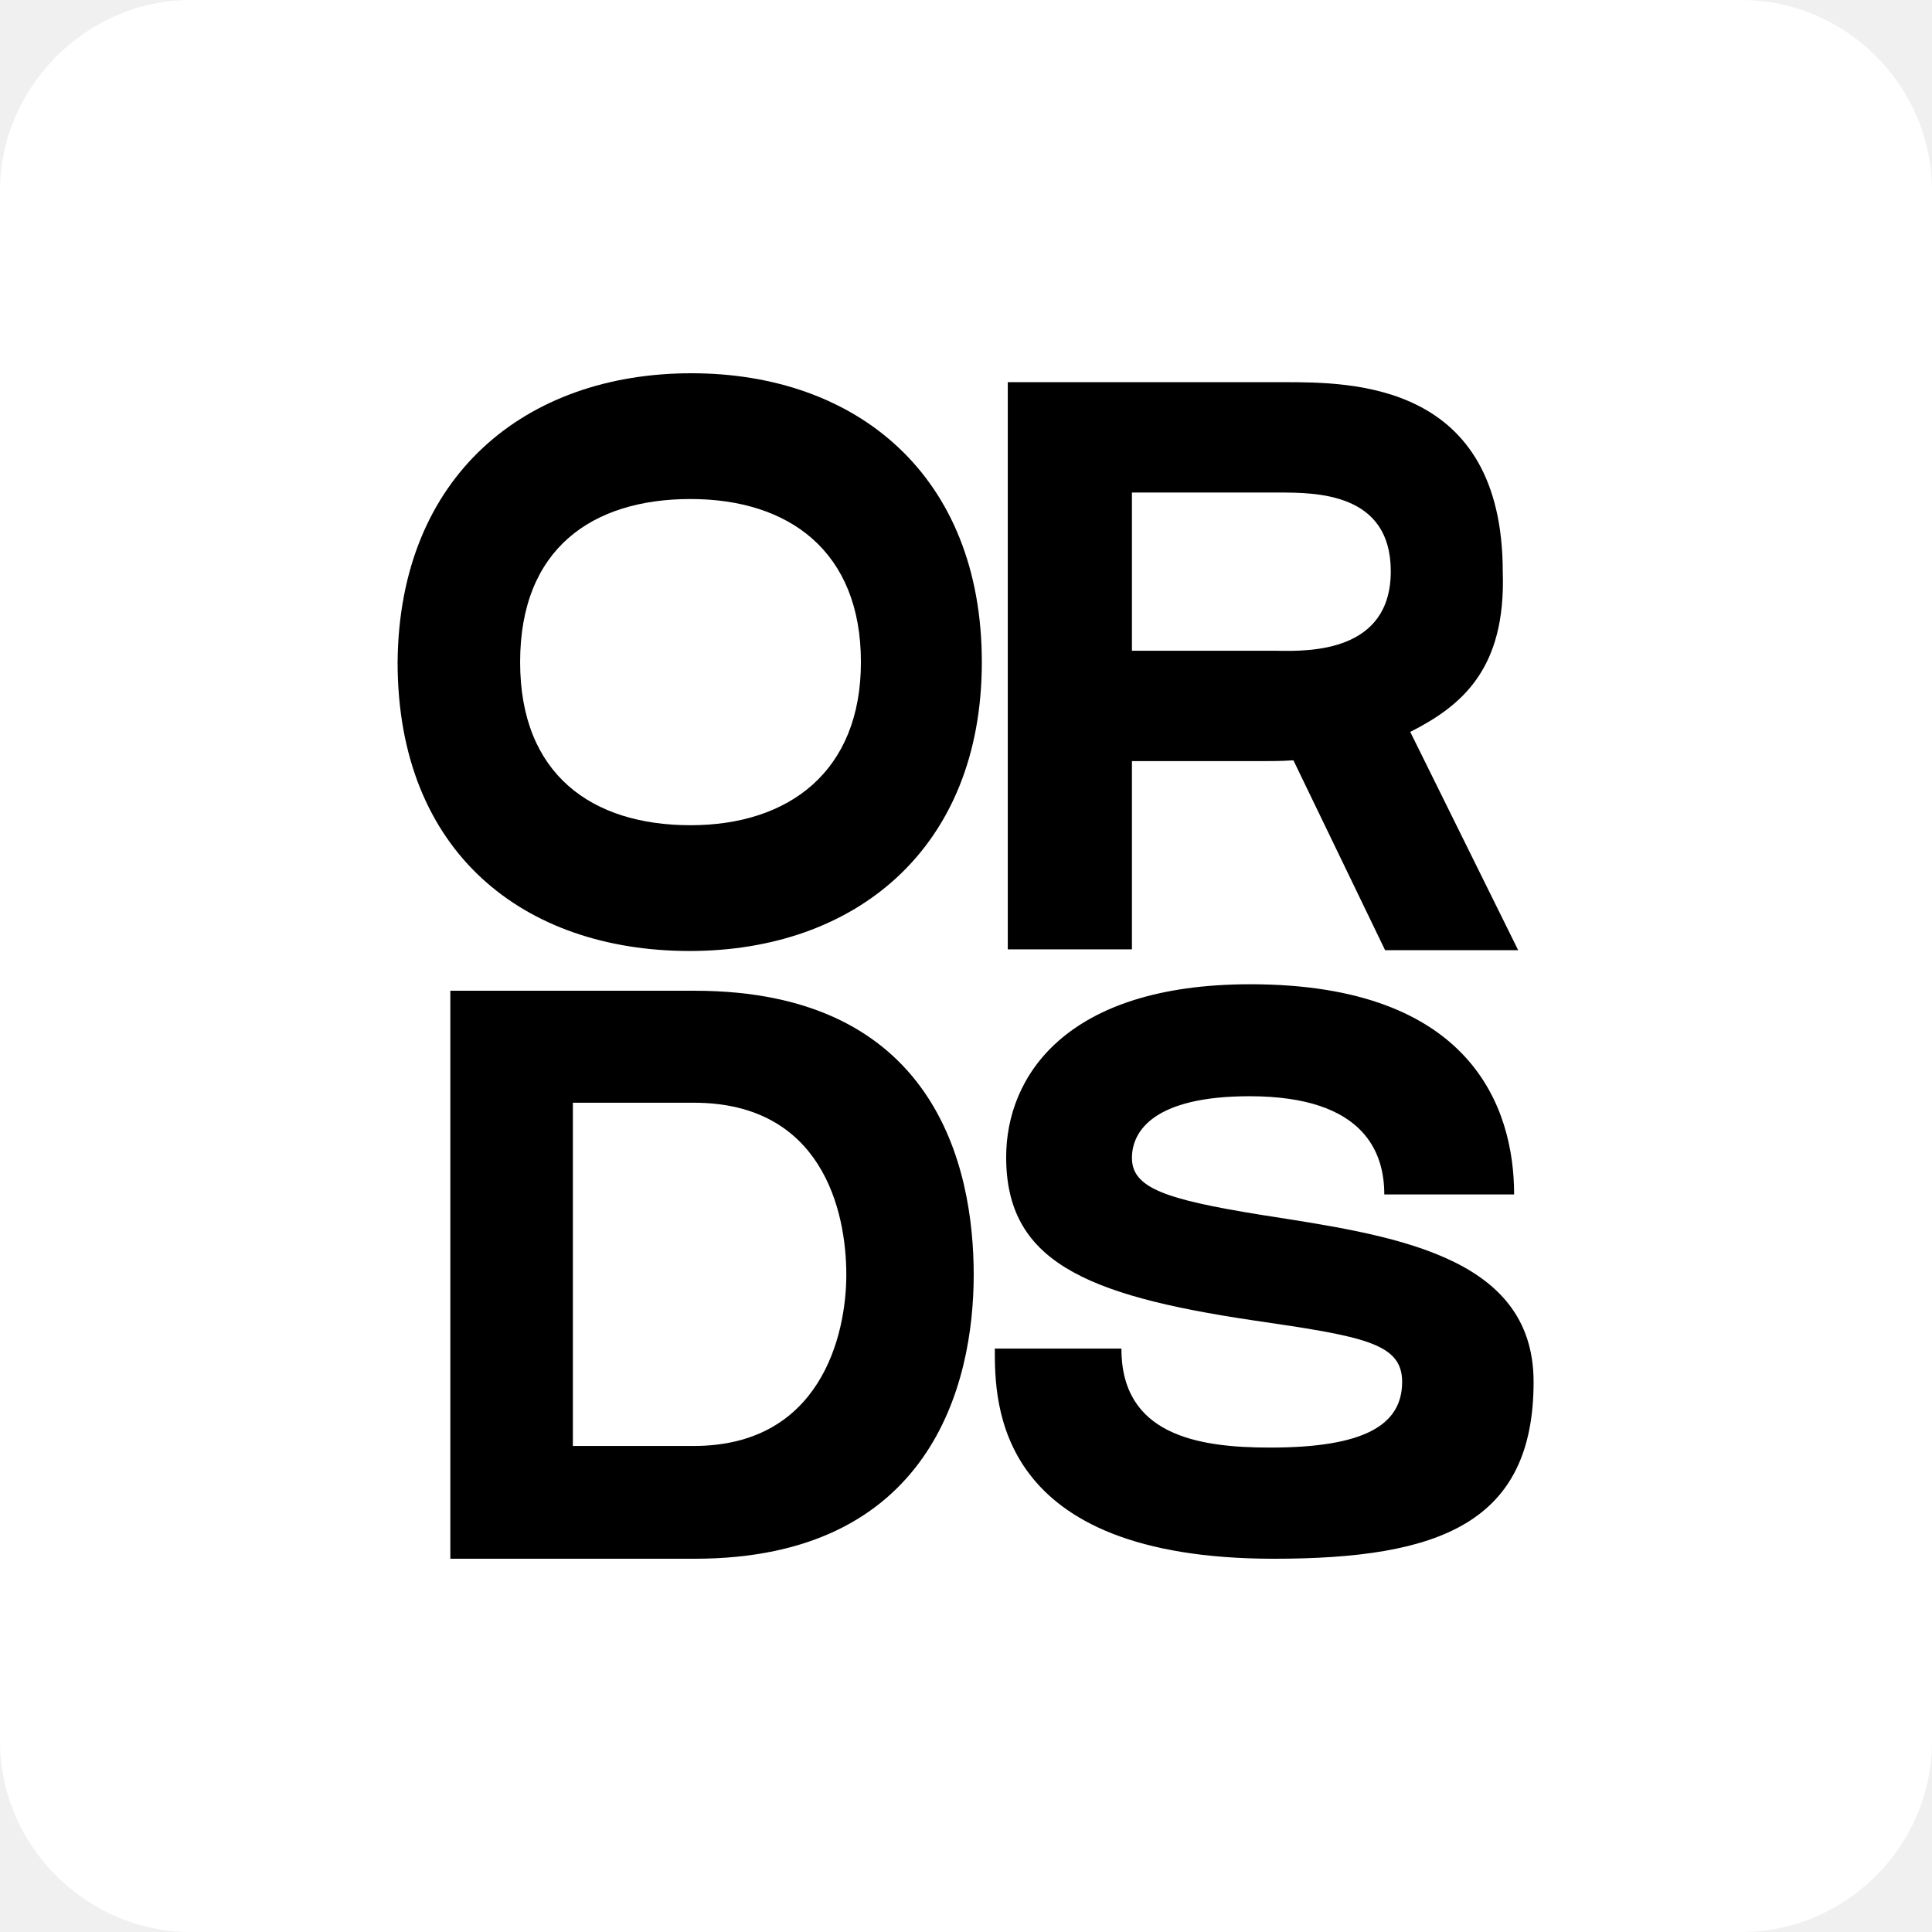
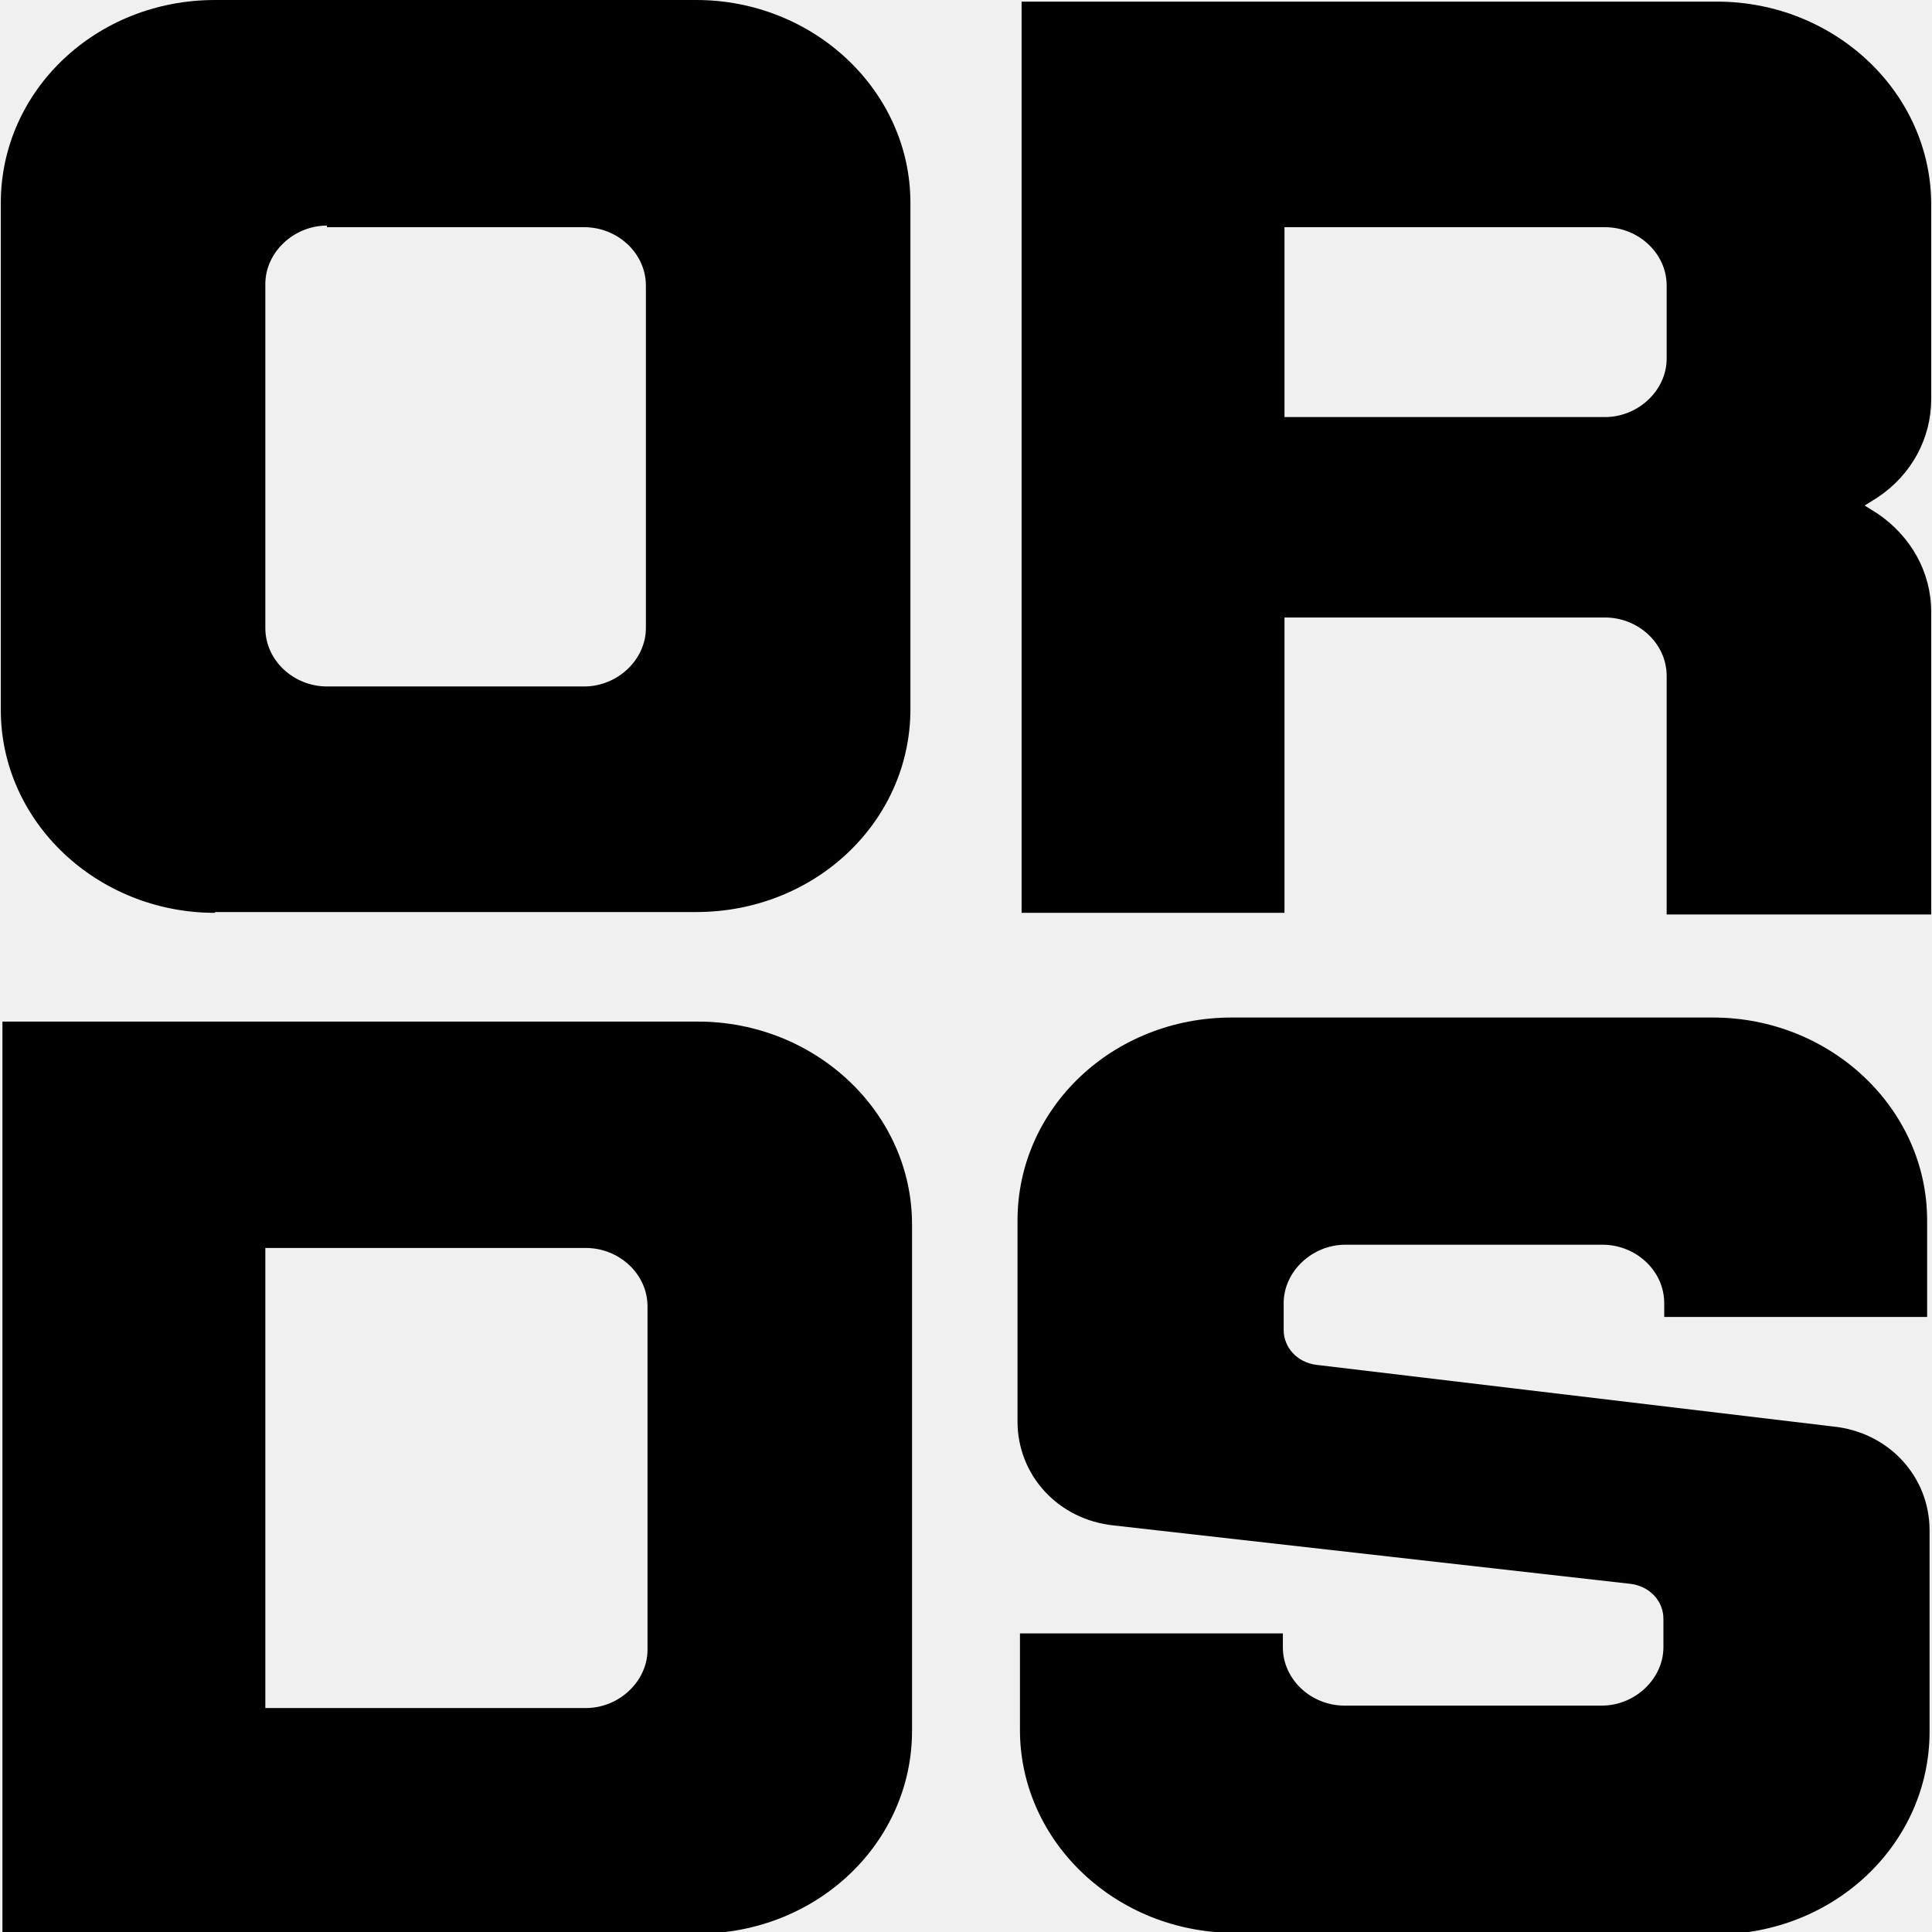
<svg xmlns="http://www.w3.org/2000/svg" version="1.1" id="Livello_1" x="0px" y="0px" viewBox="0 0 238.1 238.1" style="enable-background:new 0 0 238.1 238.1;" xml:space="preserve">
-   <style type="text/css">
- 	.st0{fill:#FFFFFF;}
- </style>
-   <path class="st0" d="M214.6,238.1H23.5C10.7,238.1,0,227.5,0,214.6V23.5C0,10.7,10.7,0,23.5,0h191.1c12.9,0,23.5,10.6,23.5,23.5  v191.1C238.1,227.5,227.5,238.1,214.6,238.1z" />
  <g>
-     <path d="M121,81.6c0,23-15.6,35.6-36,35.6s-36-12.1-36-35.6C49.2,58.6,64.8,46,85.2,46S121,58.6,121,81.6z M106.1,81.6   c0-13.7-8.9-20.1-21-20.1s-21,6.1-21,20.1c0,13.9,8.9,20.1,21,20.1S106.1,95.1,106.1,81.6z" />
-     <path d="M173.8,90.2l13.3,26.9h-16.4l-11.3-23.4c-1.5,0.1-2.8,0.1-3.8,0.1c-2.6,0-13,0-16.1,0V117h-15.3V47.1c0,0,30,0,34,0   c8.4,0,27,0,27,23.4C185.6,82.5,180.1,87,173.8,90.2z M171.4,70.4c0-9.7-9.2-9.7-13.9-9.7c-2.8,0-13.9,0-18,0v19.5   c3.3,0,16.4,0,17.8,0C161.6,80.3,171.4,80.3,171.4,70.4z" />
-     <path d="M120,157.1c0,13.5-5.3,35-34.4,35c-3.7,0-26.8,0-30.1,0v-70h30.1C115.2,122.1,120,143.7,120,157.1z M104.3,157.1   c0-7.9-3-21.2-18.8-21.2c-6.4,0-14.9,0-14.9,0v42.3c2.7,0,7.9,0,14.9,0C101.1,178.2,104.3,164.6,104.3,157.1z" />
-     <path d="M189,170.3c0,17.4-11.6,21.8-32,21.8c-34.4,0-34.4-19.1-34.4-25.9c3.2,0,7,0,15.6,0c0,10.6,9.3,12.2,18.3,12.2   c11.5,0,16.3-2.7,16.3-8.1c0-4.8-4.8-5.6-18.5-7.6c-20.8-3.1-30.3-7.4-30.3-20.1c0-9.9,7.3-21.3,30.1-21.3   c27.2,0,32.5,15.2,32.5,25.9c0,0-10.6,0-16,0c0-4.9-2.2-12.1-16.6-12.1c-11.8,0-14.5,4.3-14.5,7.6c0,3.7,4.1,5.1,15.8,7   C171.2,152.2,189,154.5,189,170.3z" />
+     <path d="M26.5,112.5c-14.5,0-26.4-11.2-26.4-25V25c0-13.8,11.7-25,26.4-25h59.3c14.5,0,26.4,11.2,26.4,25v62.4   c0,13.8-11.7,25-26.4,25H26.5z M40.3,27.8c-4.1,0-7.6,3.3-7.6,7.2v42.4c0,4,3.5,7.2,7.6,7.2H72c4.1,0,7.6-3.3,7.6-7.2V35.2   c0-4-3.5-7.2-7.6-7.2H40.3V27.8z" />
+     <path d="M205.4,112.5V83.3c0-4-3.5-7.2-7.6-7.2h-39.5v36.4h-32.4V0.2h85.7c14.5,0,26.4,11.2,26.4,25v24c0,4.8-2.4,9.3-6.6,12.1   l-1.6,1l1.6,1c4.1,2.8,6.6,7.2,6.6,12.1v37.3h-32.6V112.5z M158.3,51.4h39.5c4.1,0,7.6-3.3,7.6-7.2v-9c0-4-3.5-7.2-7.6-7.2h-39.5   V51.4z" />
+     <path d="M0.3,238.2V125.9H86c14.5,0,26.4,11.2,26.4,25v62.4c0,13.8-11.7,25-26.4,25H0.3V238.2z M32.7,210.5h39.5   c4.1,0,7.6-3.3,7.6-7.2v-42.3c0-4-3.5-7.2-7.6-7.2H32.7V210.5z" />
+     <path d="M152.1,238.2c-14.5,0-26.4-11.2-26.4-25v-11.9h32.4v1.7c0,4,3.5,7.2,7.6,7.2h31.7c4.1,0,7.6-3.3,7.6-7.2v-3.5   c0-2.2-1.7-4-4-4.3l-63.7-7.2c-6.9-0.7-11.9-6.2-11.9-12.8v-24.8c0-13.8,11.7-25,26.4-25h59.3c14.5,0,26.4,11.2,26.4,25v11.9h-32.4   v-1.7c0-4-3.5-7.2-7.6-7.2h-31.7c-4.1,0-7.6,3.3-7.6,7.2v3.3c0,2.2,1.7,4,4,4.3l63.7,7.6c6.9,0.7,11.9,6.2,11.9,12.8v24.8   c0,13.8-11.7,25-26.4,25h-59.3V238.2z" />
  </g>
</svg>
